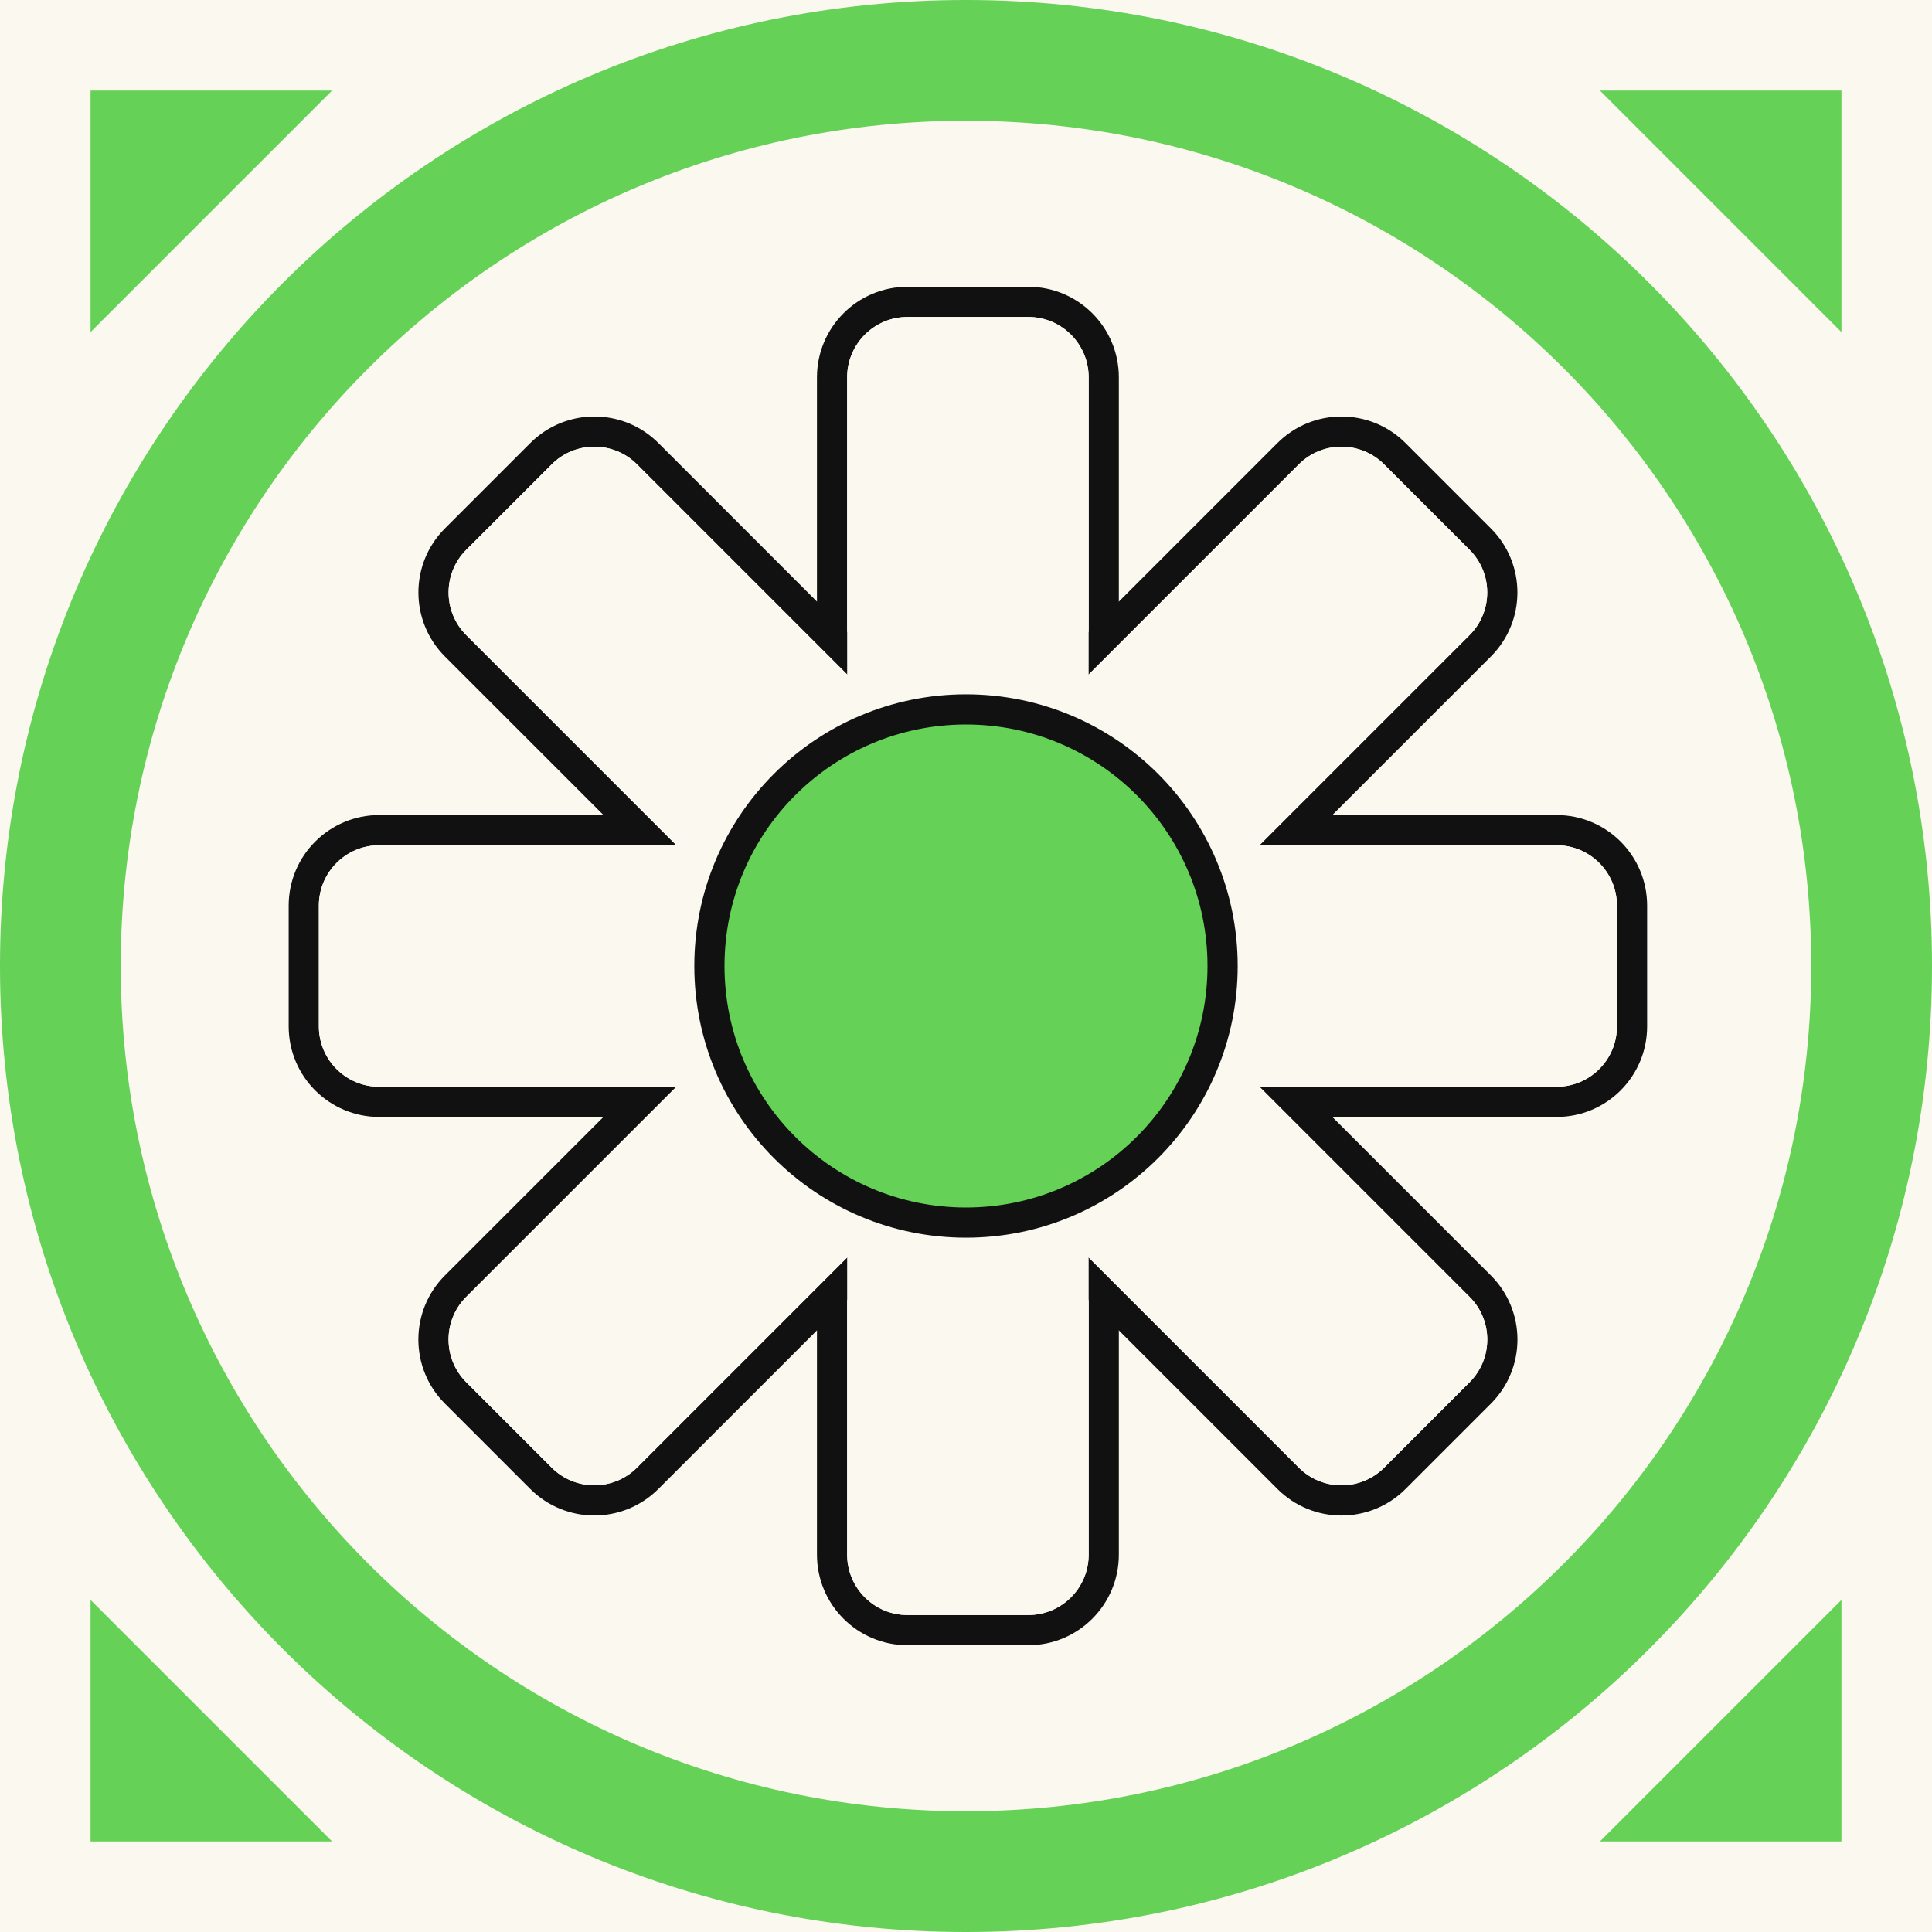
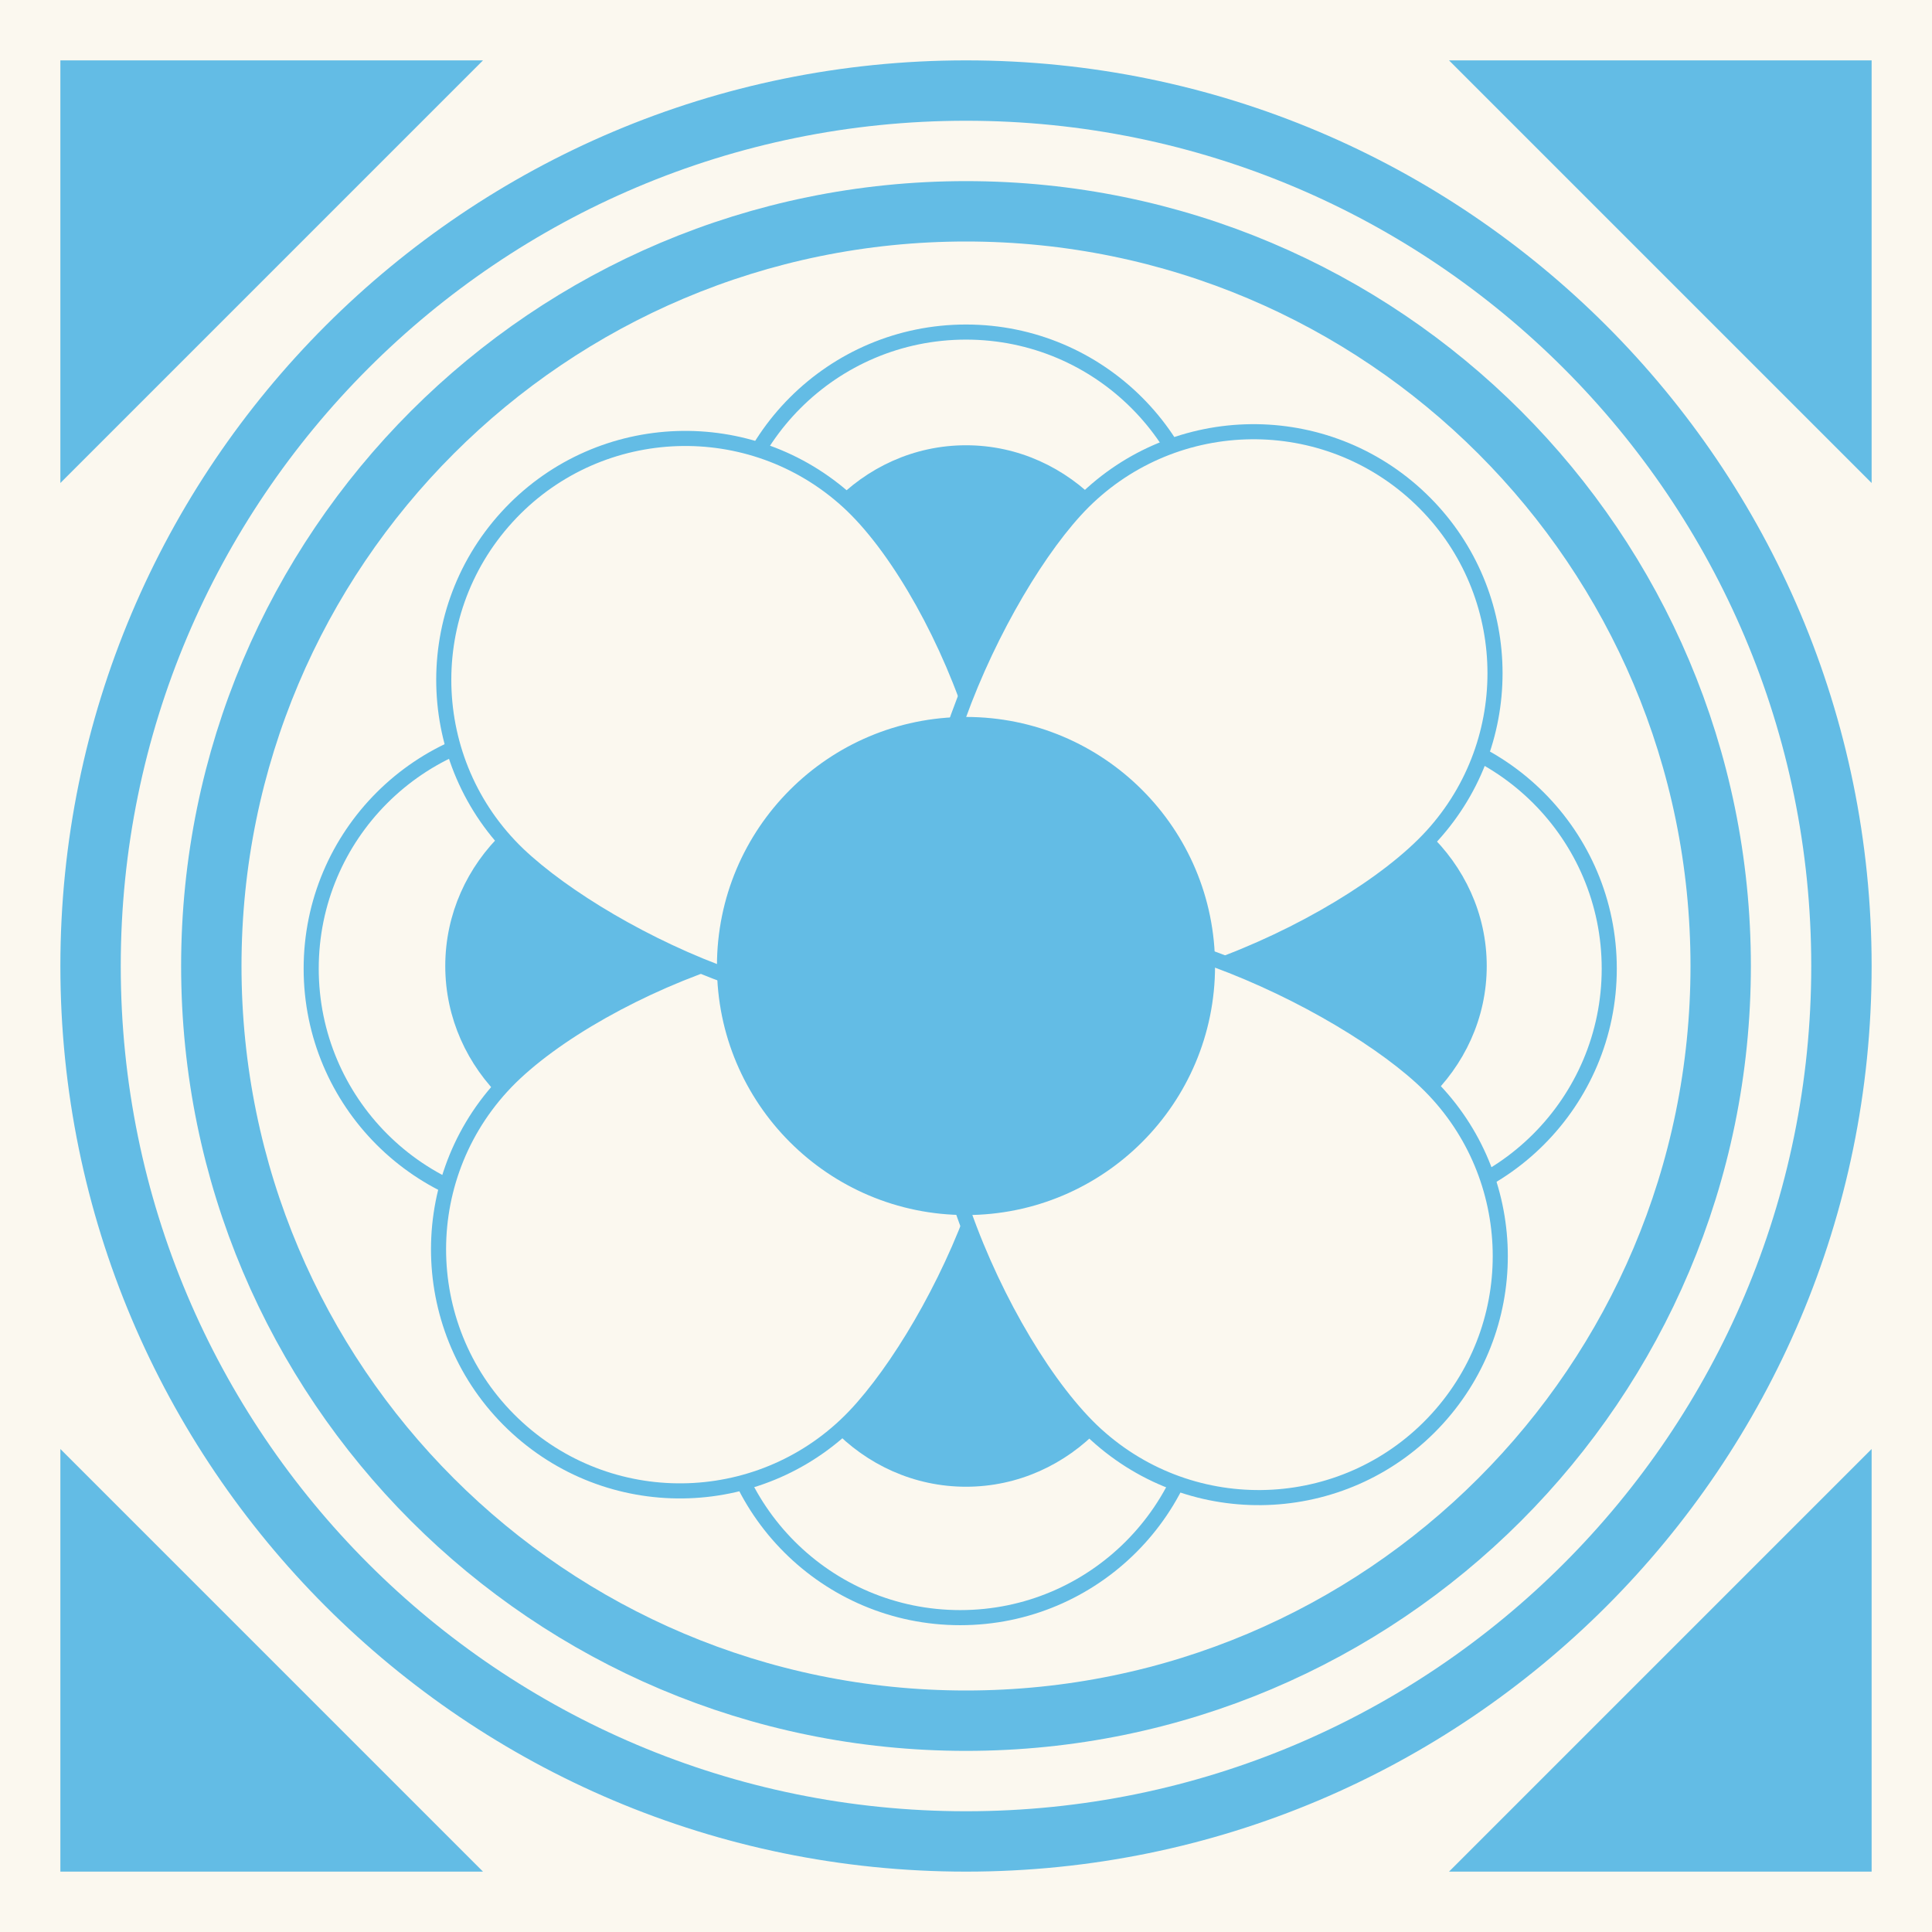
- <svg xmlns="http://www.w3.org/2000/svg" width="64" height="64" viewBox="0 0 64 64" fill="none">
-   <g clip-path="url(#clip0_2741_1759)">
-     <rect width="64" height="64" fill="#FBF8EF" />
-     <rect y="64" width="64" height="64" rx="32" transform="rotate(-90 0 64)" fill="#65D157" />
-     <rect x="4" y="60" width="56" height="56" rx="28" transform="rotate(-90 4 60)" fill="#FBF8EF" />
-     <rect x="54.063" y="27.5" width="9" height="17" rx="2.5" transform="rotate(90 54.063 27.5)" fill="#FBF8EF" stroke="#111111" />
-     <rect x="27.063" y="27.5" width="9" height="17" rx="2.5" transform="rotate(90 27.063 27.5)" fill="#FBF8EF" stroke="#111111" />
-     <rect x="27.563" y="10" width="9" height="17" rx="2.5" fill="#FBF8EF" stroke="#111111" />
-     <path d="M34.063 37C35.444 37 36.563 38.119 36.563 39.5L36.563 51.5C36.563 52.881 35.444 54 34.063 54L30.063 54C28.682 54 27.563 52.881 27.563 51.5L27.563 39.5C27.563 38.119 28.682 37 30.063 37L34.063 37Z" fill="#FBF8EF" stroke="#111111" />
-     <rect x="44.438" y="13.262" width="9" height="17" rx="2.5" transform="rotate(45 44.438 13.2616)" fill="#FBF8EF" stroke="#111111" />
-     <rect x="25.344" y="32.353" width="9" height="17" rx="2.5" transform="rotate(45 25.3442 32.3534)" fill="#FBF8EF" stroke="#111111" />
-     <rect x="13.325" y="19.626" width="9" height="17" rx="2.5" transform="rotate(-45 13.3246 19.626)" fill="#FBF8EF" stroke="#111111" />
-     <rect x="32.418" y="38.718" width="9" height="17" rx="2.5" transform="rotate(-45 32.4184 38.7178)" fill="#FBF8EF" stroke="#111111" />
-     <rect x="53.563" y="28" width="8" height="16" rx="2" transform="rotate(90 53.563 28)" fill="#FBF8EF" />
-     <rect x="26.563" y="28" width="8" height="16" rx="2" transform="rotate(90 26.563 28)" fill="#FBF8EF" />
-     <rect x="28.063" y="10.5" width="8" height="16" rx="2" fill="#FBF8EF" />
-     <rect x="28.063" y="37.5" width="8" height="16" rx="2" fill="#FBF8EF" />
-     <rect x="44.438" y="13.969" width="8" height="16" rx="2" transform="rotate(45 44.438 13.9688)" fill="#FBF8EF" />
-     <rect x="25.344" y="33.06" width="8" height="16" rx="2" transform="rotate(45 25.3442 33.0605)" fill="#FBF8EF" />
-     <rect x="14.032" y="19.626" width="8" height="16" rx="2" transform="rotate(-45 14.0317 19.626)" fill="#FBF8EF" />
-     <rect x="33.126" y="38.718" width="8" height="16" rx="2" transform="rotate(-45 33.1255 38.7178)" fill="#FBF8EF" />
-     <rect x="23.5" y="23.5" width="17" height="17" rx="8.5" fill="#65D157" stroke="#111111" />
-     <path d="M61 53V61H53L61 53Z" fill="#65D157" />
-     <path d="M53 3H61V11L53 3Z" fill="#65D157" />
-     <path d="M11 3H3V11L11 3Z" fill="#65D157" />
-     <path d="M11 61H3V53L11 61Z" fill="#65D157" />
+ <svg xmlns="http://www.w3.org/2000/svg" width="128" height="128" viewBox="0 0 128 128" fill="none">
+   <g clip-path="url(#clip0_2793_672)">
+     <path d="M128 0H0V128H128V0Z" fill="#FBF8EF" />
+     <path d="M6 64C6 31.968 31.968 6 64 6C96.032 6 122 31.968 122 64C122 96.032 96.032 122 64 122C31.968 122 6 96.032 6 64Z" fill="#FBF8EF" stroke="#63BCE5" stroke-width="4" />
+     <path d="M14 64C14 36.386 36.386 14 64 14C91.614 14 114 36.386 114 64C114 91.614 91.614 114 64 114C36.386 114 14 91.614 14 64Z" fill="#FBF8EF" stroke="#63BCE5" stroke-width="4" />
+     <path d="M124 96V124H96L124 96Z" fill="#63BCE5" />
+     <path d="M96 4H124V32L96 4Z" fill="#63BCE5" />
+     <path d="M32 4H4V32L32 4Z" fill="#63BCE5" />
+     <path d="M32 124H4V96L32 124Z" fill="#63BCE5" />
+     <path d="M64 22C72.837 22 80 29.163 80 38C80 42.28 78.409 48.708 75.765 54.199L75.505 54.727C74.193 57.354 72.637 59.737 70.9 61.528L70.551 61.878C68.672 63.703 66.592 64.827 64.383 64.827C62.312 64.827 60.312 63.839 58.463 62.212L58.095 61.878C56.267 60.167 54.595 57.841 53.161 55.249L52.878 54.727C49.887 49.125 48 42.418 48 38C48 29.163 55.163 22 64 22Z" fill="#FBF8EF" stroke="#63BCE5" />
+     <path d="M64 30C70.627 30 76 35.687 76 42.702C76 45.99 74.883 50.876 73.013 55.139L72.629 55.981C71.645 58.066 70.478 59.959 69.176 61.381L68.913 61.659C67.504 63.108 65.944 64 64.287 64C62.734 64 61.233 63.216 59.847 61.924L59.571 61.658C58.292 60.391 57.115 58.698 56.089 56.805L55.658 55.981C53.415 51.534 52 46.21 52 42.702C52 35.687 57.373 30 64 30Z" fill="#63BCE5" stroke="#63BCE5" />
+     <path d="M36.617 48.173C41.035 48.173 47.881 49.964 53.622 52.859L54.157 53.134C56.814 54.523 59.204 56.151 60.964 57.945L61.308 58.306C62.982 60.122 64 62.102 64 64.173C64 66.244 62.981 68.223 61.308 70.04L60.964 70.401C59.204 72.196 56.814 73.823 54.157 75.212L53.622 75.486C47.881 78.382 41.035 80.173 36.617 80.173C27.781 80.173 20.617 73.009 20.617 64.173C20.617 55.336 27.781 48.173 36.617 48.173Z" fill="#FBF8EF" stroke="#63BCE5" />
+     <path d="M42.54 52C46.003 52 51.368 53.343 55.867 55.515L56.699 55.932C58.616 56.926 60.334 58.073 61.621 59.329L61.89 59.6C63.202 60.962 64 62.447 64 64C64 65.553 63.202 67.038 61.89 68.4L61.621 68.671C60.334 69.927 58.616 71.074 56.699 72.068L55.867 72.485C51.368 74.657 46.003 76 42.54 76C35.614 76 30 70.627 30 64C30 57.373 35.614 52 42.54 52Z" fill="#63BCE5" stroke="#63BCE5" />
+     <path d="M90.617 48.173C99.454 48.173 106.617 55.336 106.617 64.173C106.617 73.009 99.454 80.173 90.617 80.173C86.337 80.173 79.959 78.492 74.519 75.755L73.995 75.486C71.22 74.039 68.721 72.315 66.916 70.401V70.4C65.111 68.486 64 66.382 64 64.173C64 61.964 65.111 59.859 66.916 57.945L67.263 57.588C69.035 55.816 71.394 54.217 73.995 52.859L74.519 52.591C79.959 49.853 86.337 48.173 90.617 48.173Z" fill="#FBF8EF" stroke="#63BCE5" />
+     <path d="M85.235 52C92.285 52 98 57.373 98 64C98 70.627 92.285 76 85.235 76C81.931 76 77.058 74.82 72.814 72.883L71.974 72.485C69.898 71.467 68.016 70.268 66.603 68.939L66.326 68.671C64.886 67.235 64 65.657 64 64C64 62.343 64.886 60.765 66.326 59.329L66.603 59.062C68.016 57.732 69.898 56.533 71.974 55.515L72.814 55.117C77.058 53.18 81.931 52 85.235 52Z" fill="#63BCE5" stroke="#63BCE5" />
+     <path d="M64 64C66.209 64 68.29 65.146 70.168 67.003L70.518 67.359C72.254 69.182 73.81 71.606 75.122 74.272L75.382 74.809C78.027 80.383 79.617 86.893 79.617 91.173C79.617 100.009 72.454 107.173 63.617 107.173C54.781 107.173 47.617 100.009 47.617 91.173C47.617 86.754 49.504 79.961 52.495 74.272L52.778 73.743C54.212 71.11 55.884 68.744 57.712 67.003L58.08 66.663C59.929 65.007 61.929 64 64 64Z" fill="#FBF8EF" stroke="#63BCE5" />
+     <path d="M64.287 64C65.944 64 67.504 64.902 68.913 66.365L69.176 66.645C70.478 68.081 71.645 69.99 72.629 72.09L73.013 72.939C74.883 77.231 76 82.137 76 85.399C76 92.359 70.627 98 64 98C57.373 98 52 92.359 52 85.399C52 81.92 53.415 76.57 55.658 72.09L56.089 71.261C57.115 69.353 58.292 67.645 59.571 66.365L59.847 66.098C61.233 64.793 62.734 64 64.287 64Z" fill="#63BCE5" stroke="#63BCE5" />
+     <path d="M57.274 61.82L57.781 61.835C60.293 61.944 62.469 62.605 63.999 64L64.295 64.287C65.723 65.762 66.383 67.829 66.48 70.21L66.492 70.69C66.513 72.95 66.057 75.467 65.29 78.014L65.122 78.56C63.327 84.205 60.068 89.919 57.161 93.239L56.88 93.553C51.021 99.982 41.123 100.538 34.585 94.876L34.277 94.602C27.746 88.65 27.277 78.529 33.229 71.998L33.516 71.691C36.583 68.516 42.456 65.185 48.397 63.318L48.972 63.142C51.847 62.285 54.718 61.783 57.274 61.82Z" fill="#FBF8EF" stroke="#63BCE5" />
+     <path d="M33.856 33.969C39.842 27.726 49.748 27.363 56.178 33.223L56.484 33.51C59.657 36.577 62.945 42.451 64.769 48.394L64.941 48.969C65.722 51.653 66.193 54.333 66.21 56.757L66.207 57.273C66.154 59.829 65.568 62.069 64.269 63.685L63.999 64C62.604 65.53 60.609 66.279 58.286 66.452L57.817 66.478C55.452 66.575 52.778 66.109 50.07 65.287L49.528 65.118C43.925 63.322 38.254 60.062 34.937 57.154L34.623 56.874C28.092 50.922 27.623 40.802 33.575 34.27L33.856 33.969Z" fill="#FBF8EF" stroke="#63BCE5" />
+     <path d="M71.504 33.523C77.49 27.281 87.396 26.918 93.826 32.776L94.127 33.059C100.271 38.949 100.721 48.637 95.149 55.071L94.874 55.38C91.992 58.543 86.189 62.061 80.231 64.171L79.655 64.371C76.768 65.347 73.865 65.98 71.259 66.071L70.743 66.082C68.178 66.1 65.931 65.562 64.315 64.269L64.001 63.999C62.47 62.604 61.727 60.565 61.562 58.175L61.537 57.692C61.443 55.095 61.991 52.121 62.93 49.13L63.111 48.568C65.023 42.77 68.34 36.989 71.223 33.825L71.504 33.523Z" fill="#FBF8EF" stroke="#63BCE5" />
+     <path d="M70.799 61.556C73.277 61.558 76.065 62.115 78.87 63.016L79.432 63.2C85.229 65.154 91.011 68.511 94.175 71.394L94.477 71.677C100.62 77.567 101.069 87.256 95.497 93.689L95.223 93.998C89.363 100.427 79.466 100.982 72.929 95.32L72.62 95.047C69.456 92.164 65.938 86.321 63.828 80.321L63.629 79.74C62.653 76.833 62.02 73.91 61.929 71.289L61.917 70.769C61.898 68.018 62.512 65.633 64 64L64.288 63.704C65.768 62.279 67.872 61.636 70.308 61.562L70.799 61.556Z" fill="#FBF8EF" stroke="#63BCE5" />
+     <path d="M64 48C72.837 48 80 55.163 80 64C80 72.837 72.837 80 64 80C55.163 80 48 72.837 48 64C48 55.163 55.163 48 64 48Z" fill="#63BCE5" stroke="#63BCE5" />
  </g>
  <defs>
-     <clipPath id="clip0_2741_1759">
-       <rect width="64" height="64" fill="white" />
+     <clipPath id="clip0_2793_672">
+       <rect width="128" height="128" fill="white" />
    </clipPath>
  </defs>
</svg>
